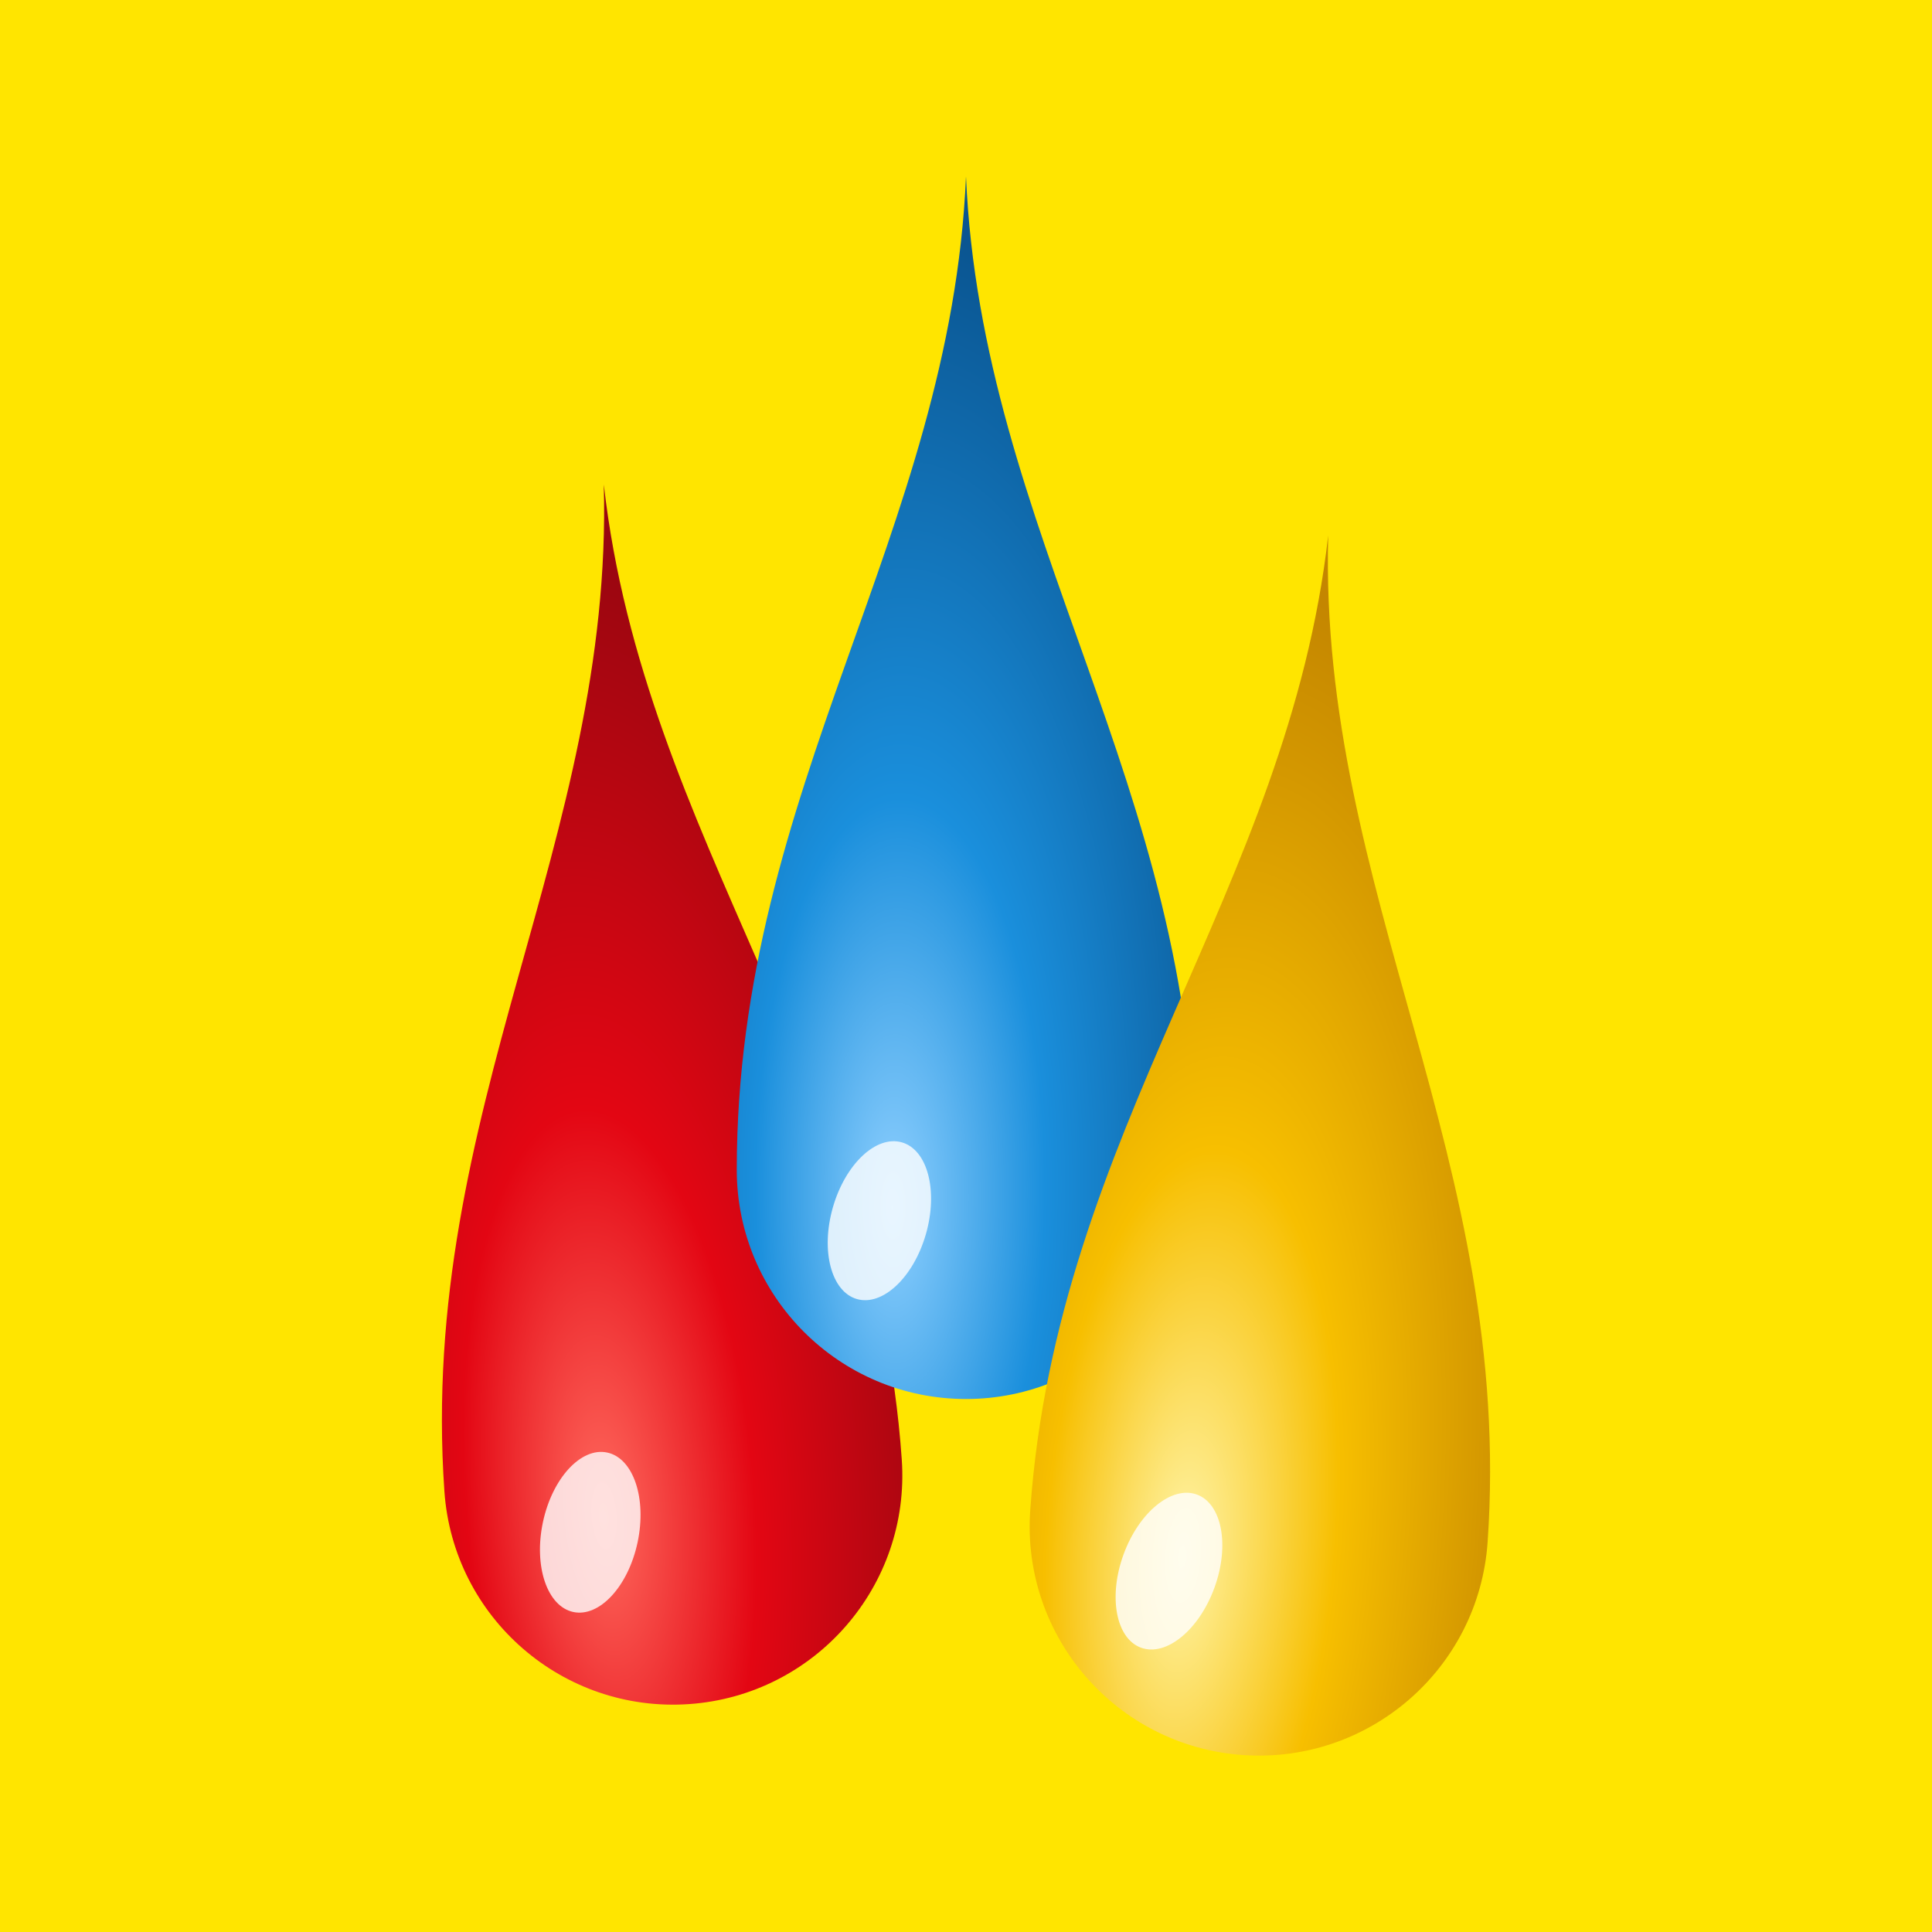
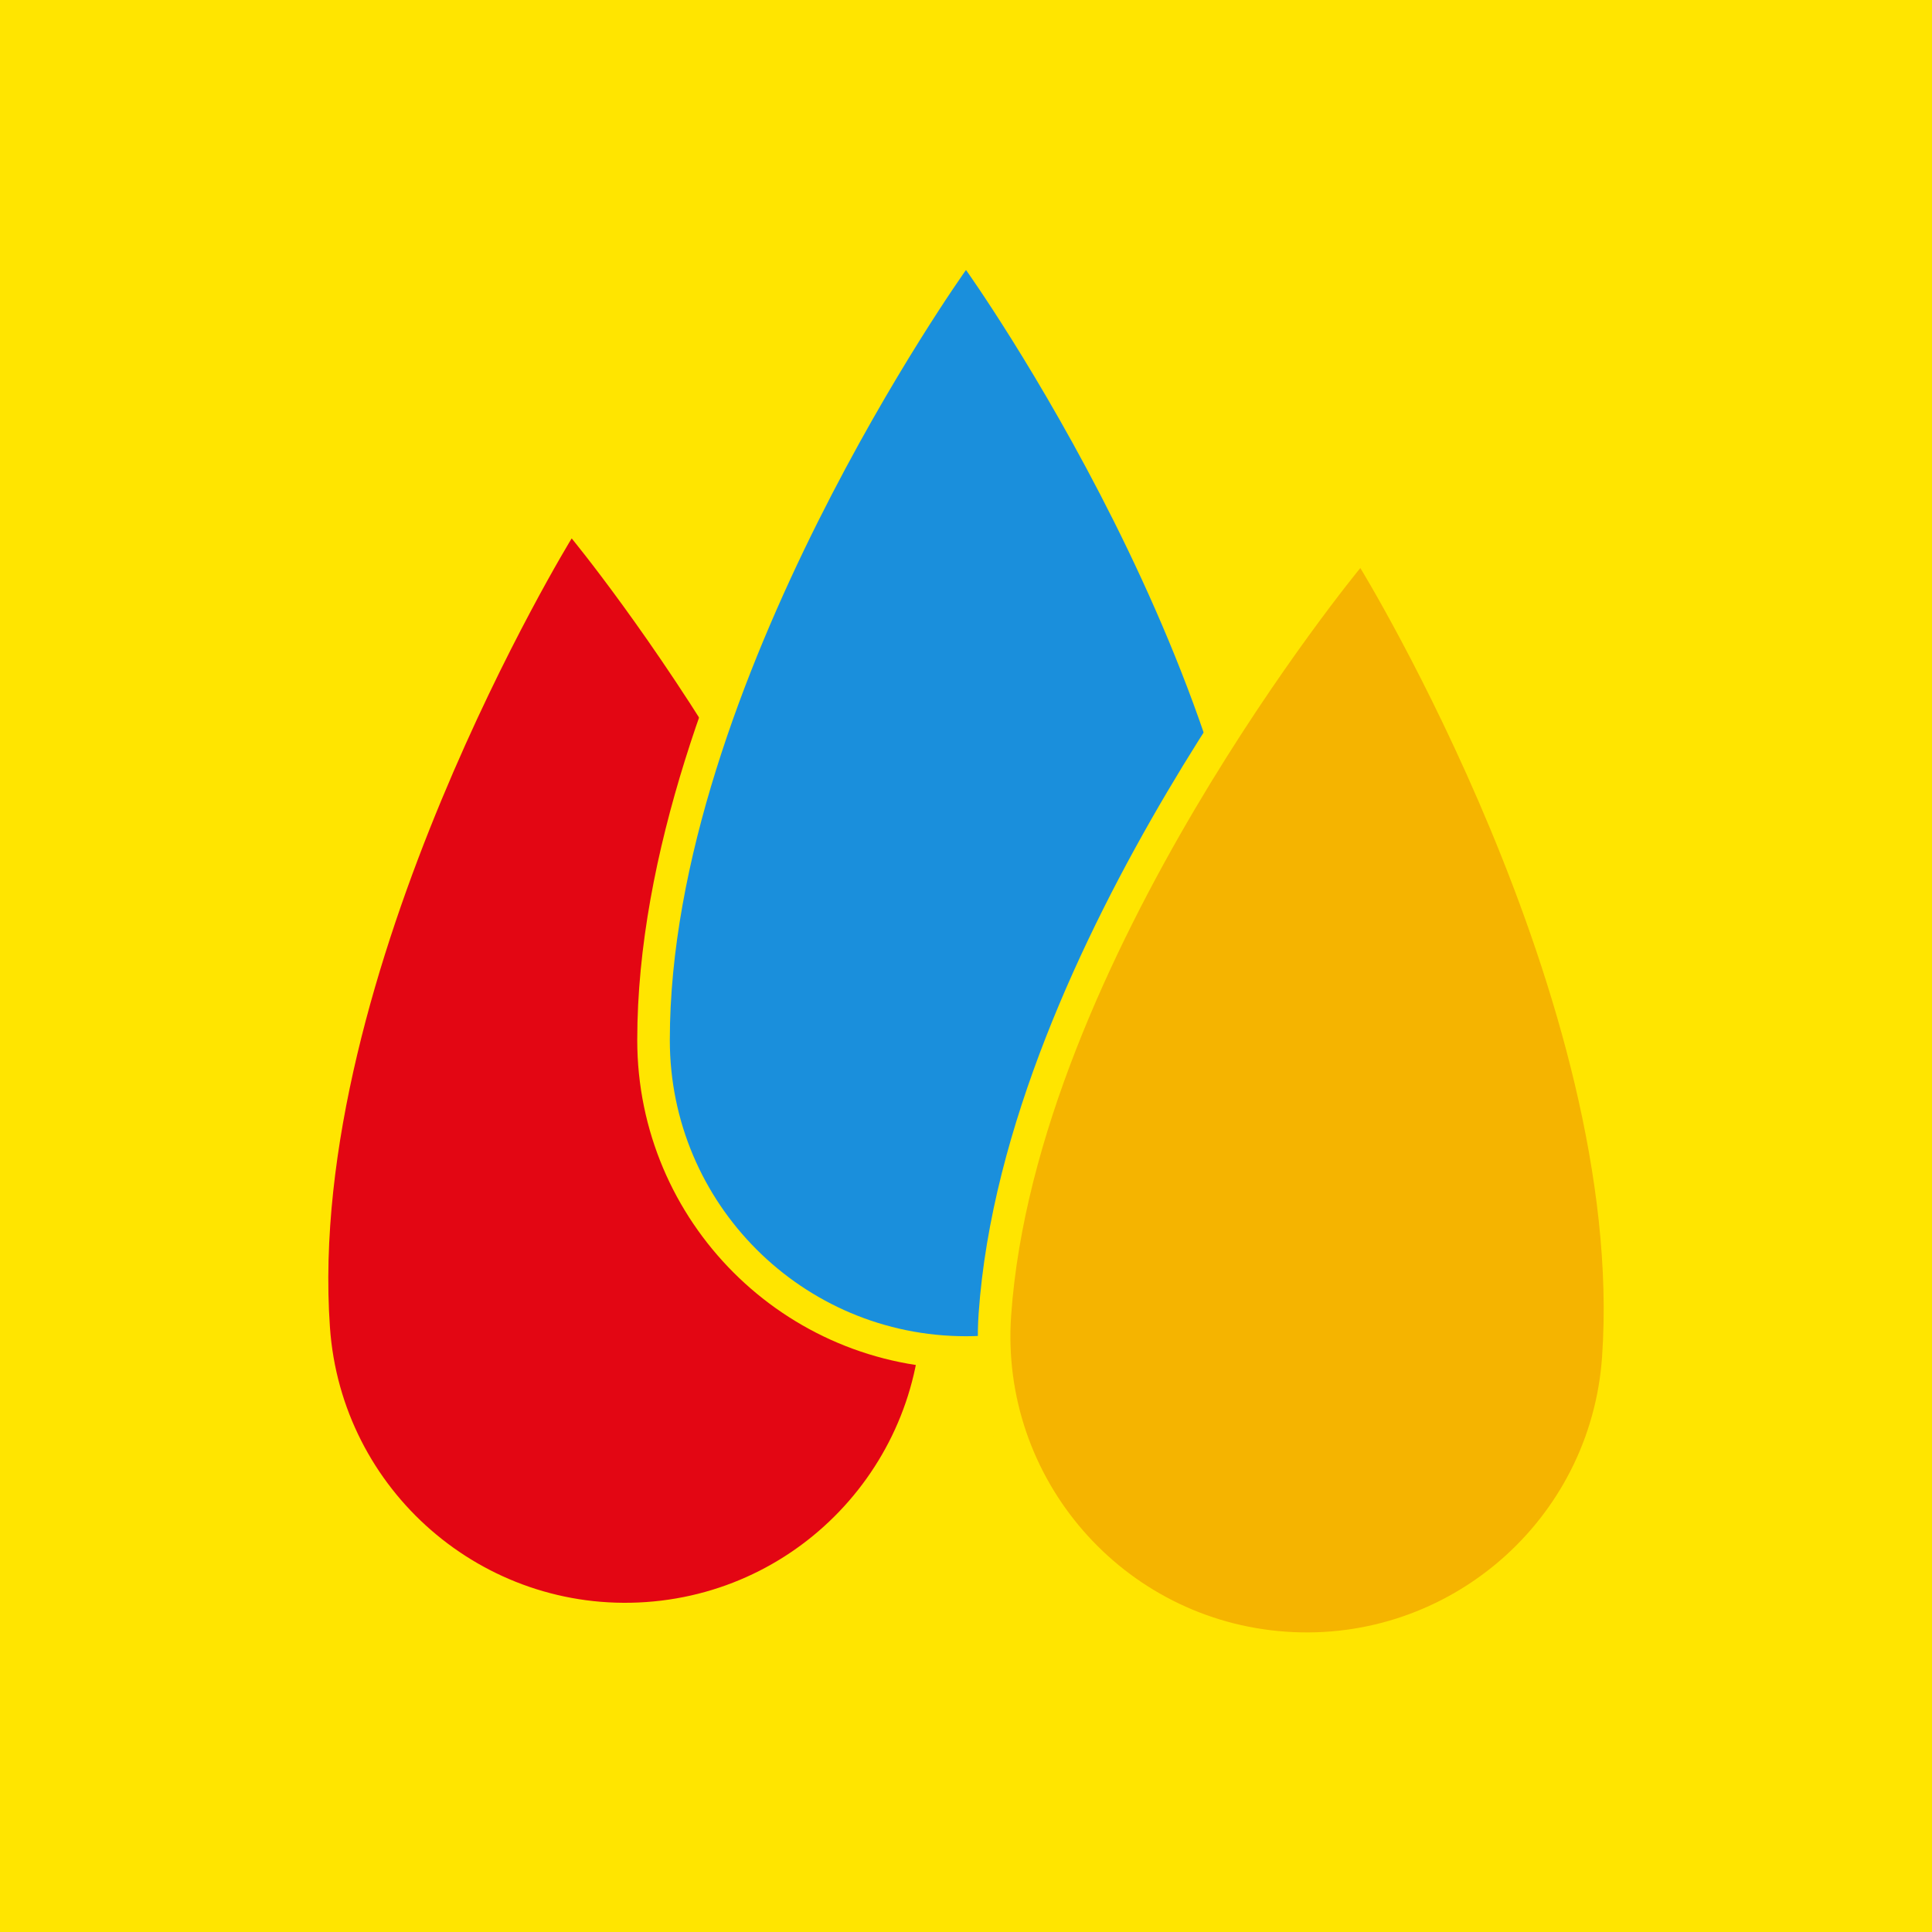
<svg xmlns="http://www.w3.org/2000/svg" viewBox="0 0 32 32">
  <rect width="32" height="32" fill="#ffe500" />
-   <svg x="5" y="2.5" width="22" height="27" viewBox="-1 11 43 64">
-     <defs>
-       <radialGradient id="dsr" cx="38%" cy="80%" r="75%" fx="34%" fy="84%">
-         <stop offset="0" stop-color="#ff6a5e" />
-         <stop offset=".42" stop-color="#e30613" />
-         <stop offset="1" stop-color="#990610" />
-       </radialGradient>
-       <radialGradient id="dsb" cx="38%" cy="80%" r="75%" fx="34%" fy="84%">
-         <stop offset="0" stop-color="#8fd0ff" />
-         <stop offset=".42" stop-color="#1a8fdc" />
-         <stop offset="1" stop-color="#0a5591" />
-       </radialGradient>
-       <radialGradient id="dsy" cx="38%" cy="80%" r="75%" fx="34%" fy="84%">
-         <stop offset="0" stop-color="#fff4a8" />
-         <stop offset=".42" stop-color="#f7bf00" />
-         <stop offset="1" stop-color="#c48600" />
-       </radialGradient>
-     </defs>
-     <g transform="translate(0 24) rotate(-4 9 39)">
-       <path d="M9 0C9.6 14 18 24 18 39a9 9 0 0 1-18 0C0 24 8.4 14 9 0Z" fill="url(#dsr)" />
-       <ellipse cx="5.6" cy="41" rx="1.9" ry="3.2" transform="rotate(16 5.6 41)" fill="#fff" opacity=".8" />
-     </g>
-     <g transform="translate(11.5 12) rotate(0 9 39)">
-       <path d="M9 0C9.6 14 18 24 18 39a9 9 0 0 1-18 0C0 24 8.4 14 9 0Z" fill="url(#dsb)" />
-       <ellipse cx="5.6" cy="41" rx="1.9" ry="3.2" transform="rotate(16 5.6 41)" fill="#fff" opacity=".8" />
-     </g>
-     <g transform="translate(23 26) rotate(4 9 39)">
-       <path d="M9 0C9.6 14 18 24 18 39a9 9 0 0 1-18 0C0 24 8.4 14 9 0Z" fill="url(#dsy)" />
-       <ellipse cx="5.6" cy="41" rx="1.9" ry="3.2" transform="rotate(16 5.6 41)" fill="#fff" opacity=".8" />
+   <svg x="2" y="3" width="28" height="26" viewBox="-7 -3 57 53">
+     <g stroke="#ffe500" stroke-width="2.2" paint-order="stroke" stroke-linejoin="round">
+       <path d="M10 0C10 0 0 14 0 26a10 10 0 0 0 20 0C20 14 10 0 10 0Z" fill="#e30613" transform="translate(0 9) rotate(-4 10 26)" />
+       <path d="M10 0C10 0 0 14 0 26a10 10 0 0 0 20 0C20 14 10 0 10 0Z" fill="#1a8fdc" transform="translate(11.5 0)" />
+       <path d="M10 0C10 0 0 14 0 26a10 10 0 0 0 20 0C20 14 10 0 10 0Z" fill="#f5b400" transform="translate(23 10) rotate(4 10 26)" />
    </g>
  </svg>
</svg>
